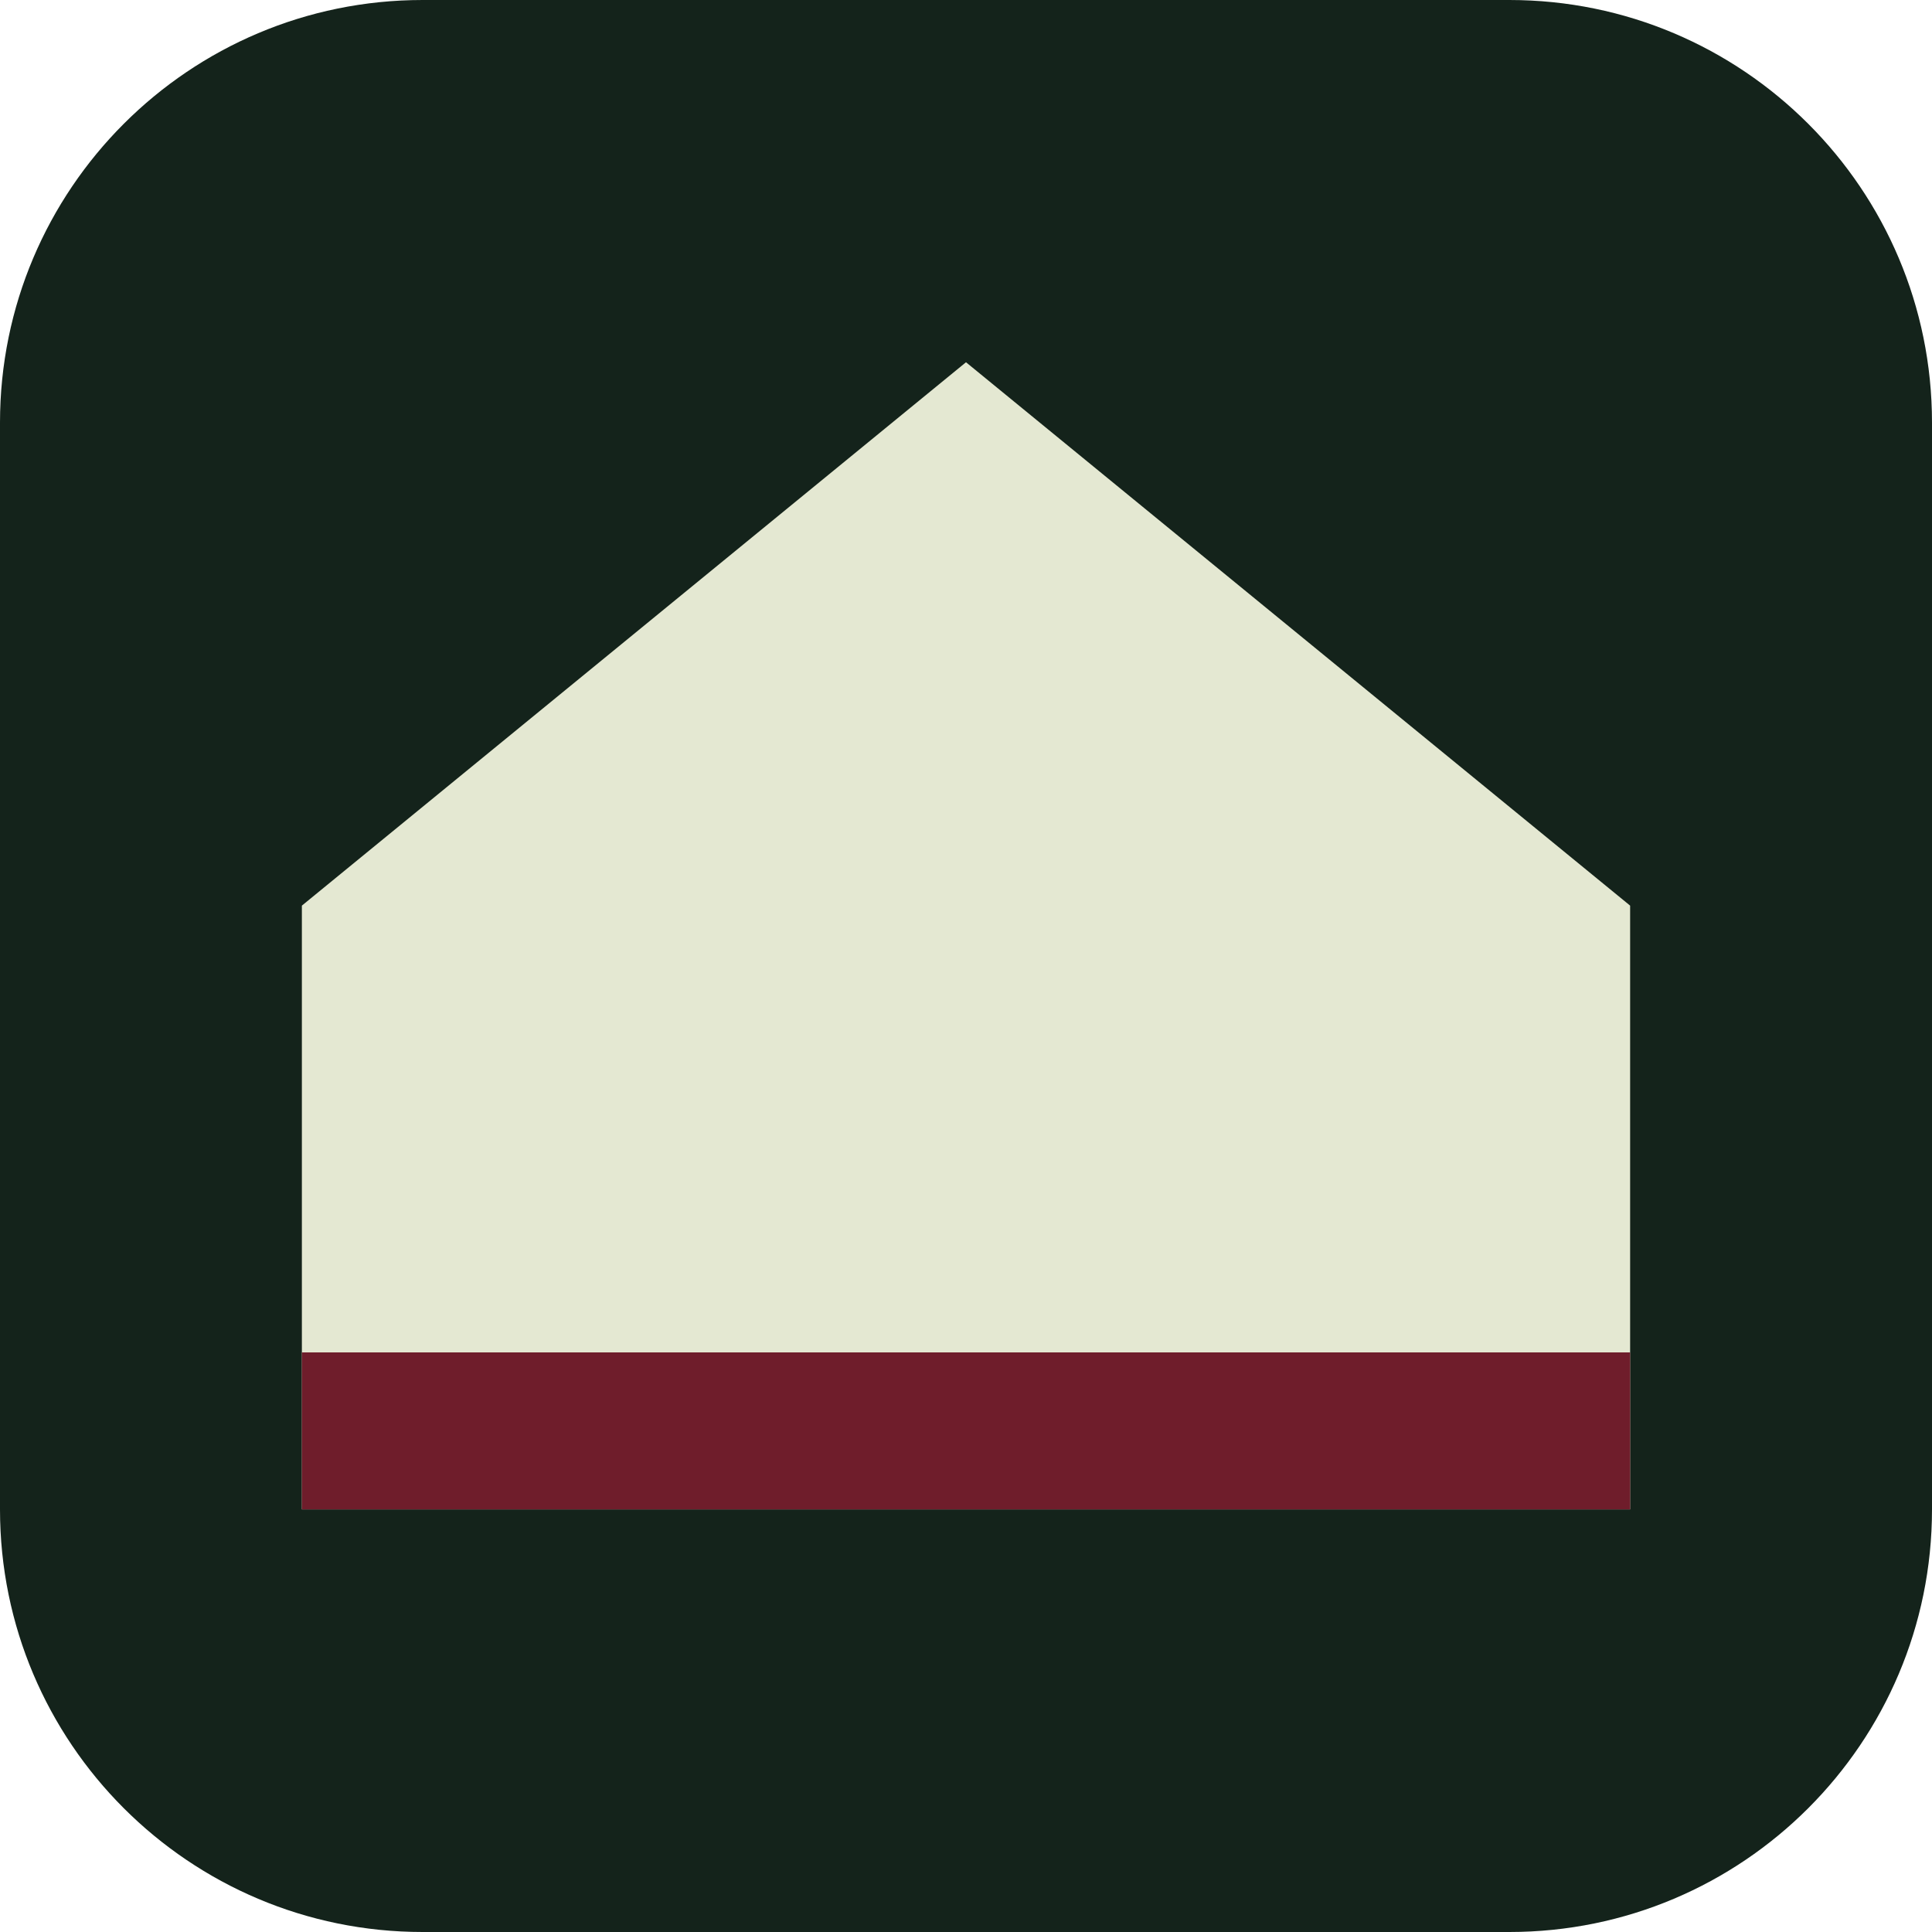
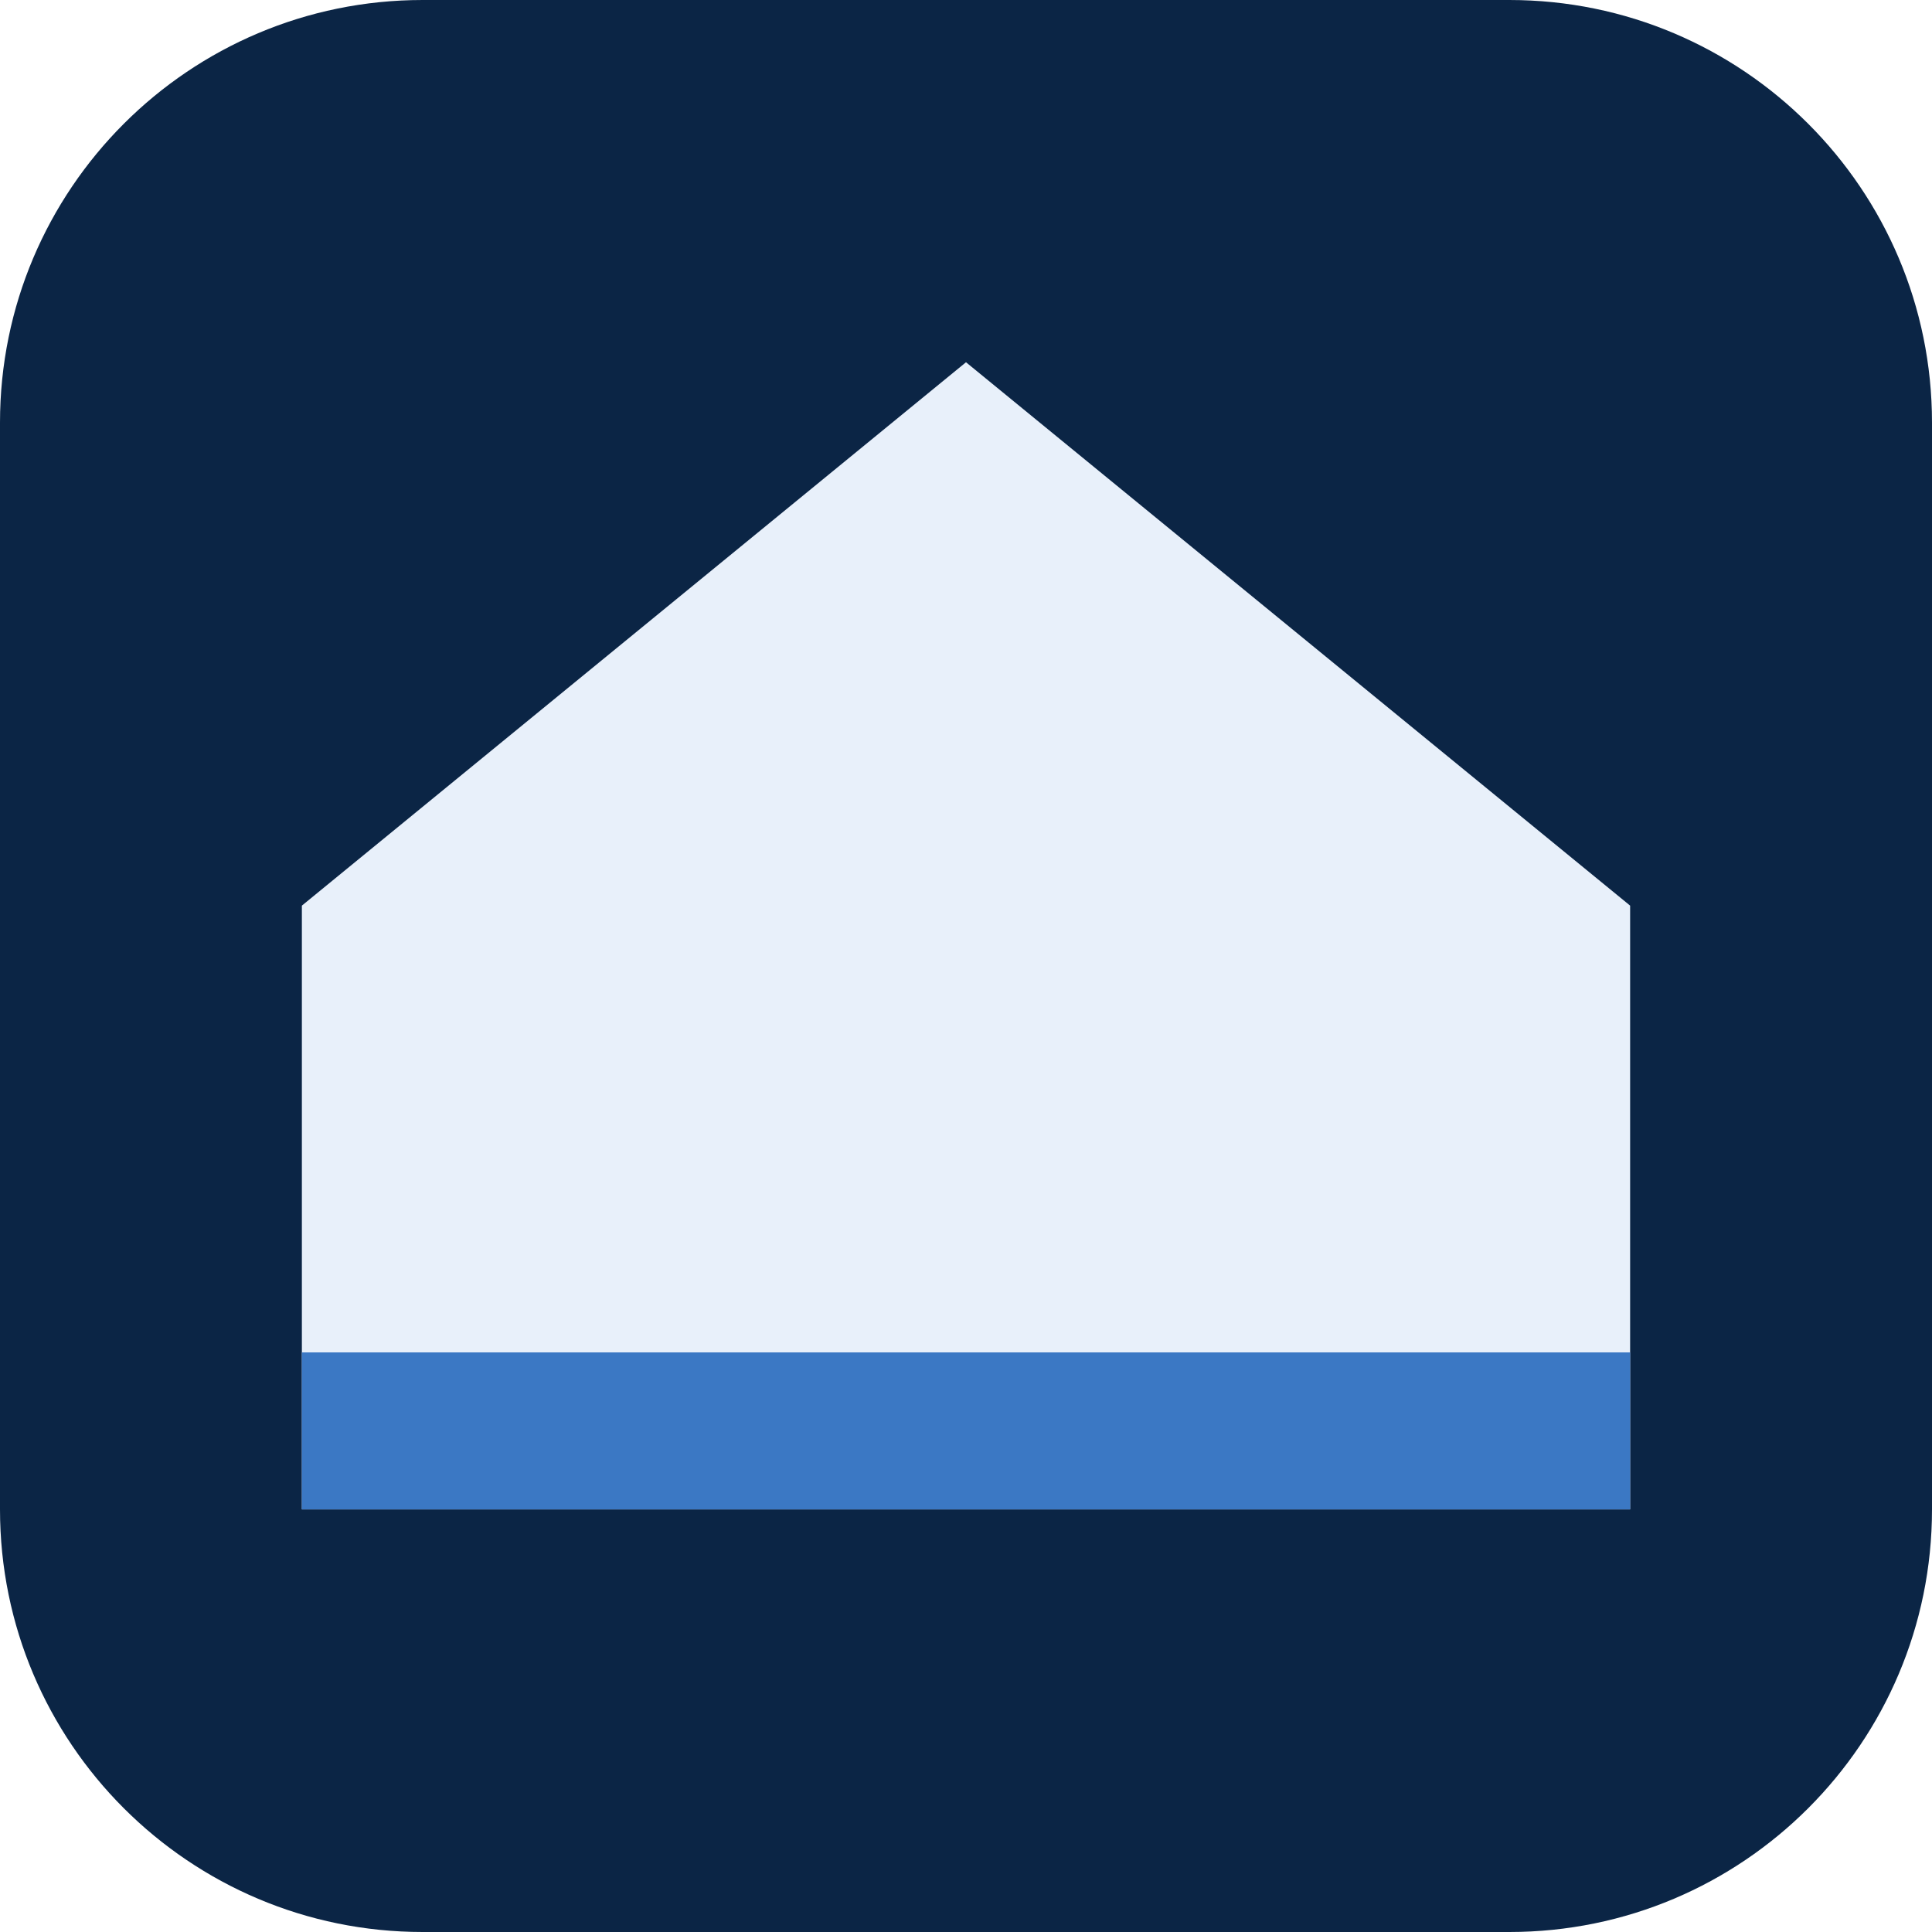
<svg xmlns="http://www.w3.org/2000/svg" viewBox="0 0 32 32" role="img" aria-label="Bayit Title">
-   <rect width="32" height="32" rx="7" fill="#14231b" />
-   <path d="M16 6 L27 15 V25 H5 V15 Z" fill="#e4e8d2" />
-   <rect x="5" y="22.4" width="22" height="2.6" fill="#6f1d2b" />
+   <rect width="32" height="32" rx="7" fill="#0b2545" />
+   <path d="M16 6 L27 15 V25 H5 V15 Z" fill="#e8f0fa" />
+   <rect x="5" y="22.4" width="22" height="2.6" fill="#3b78c4" />
</svg>
